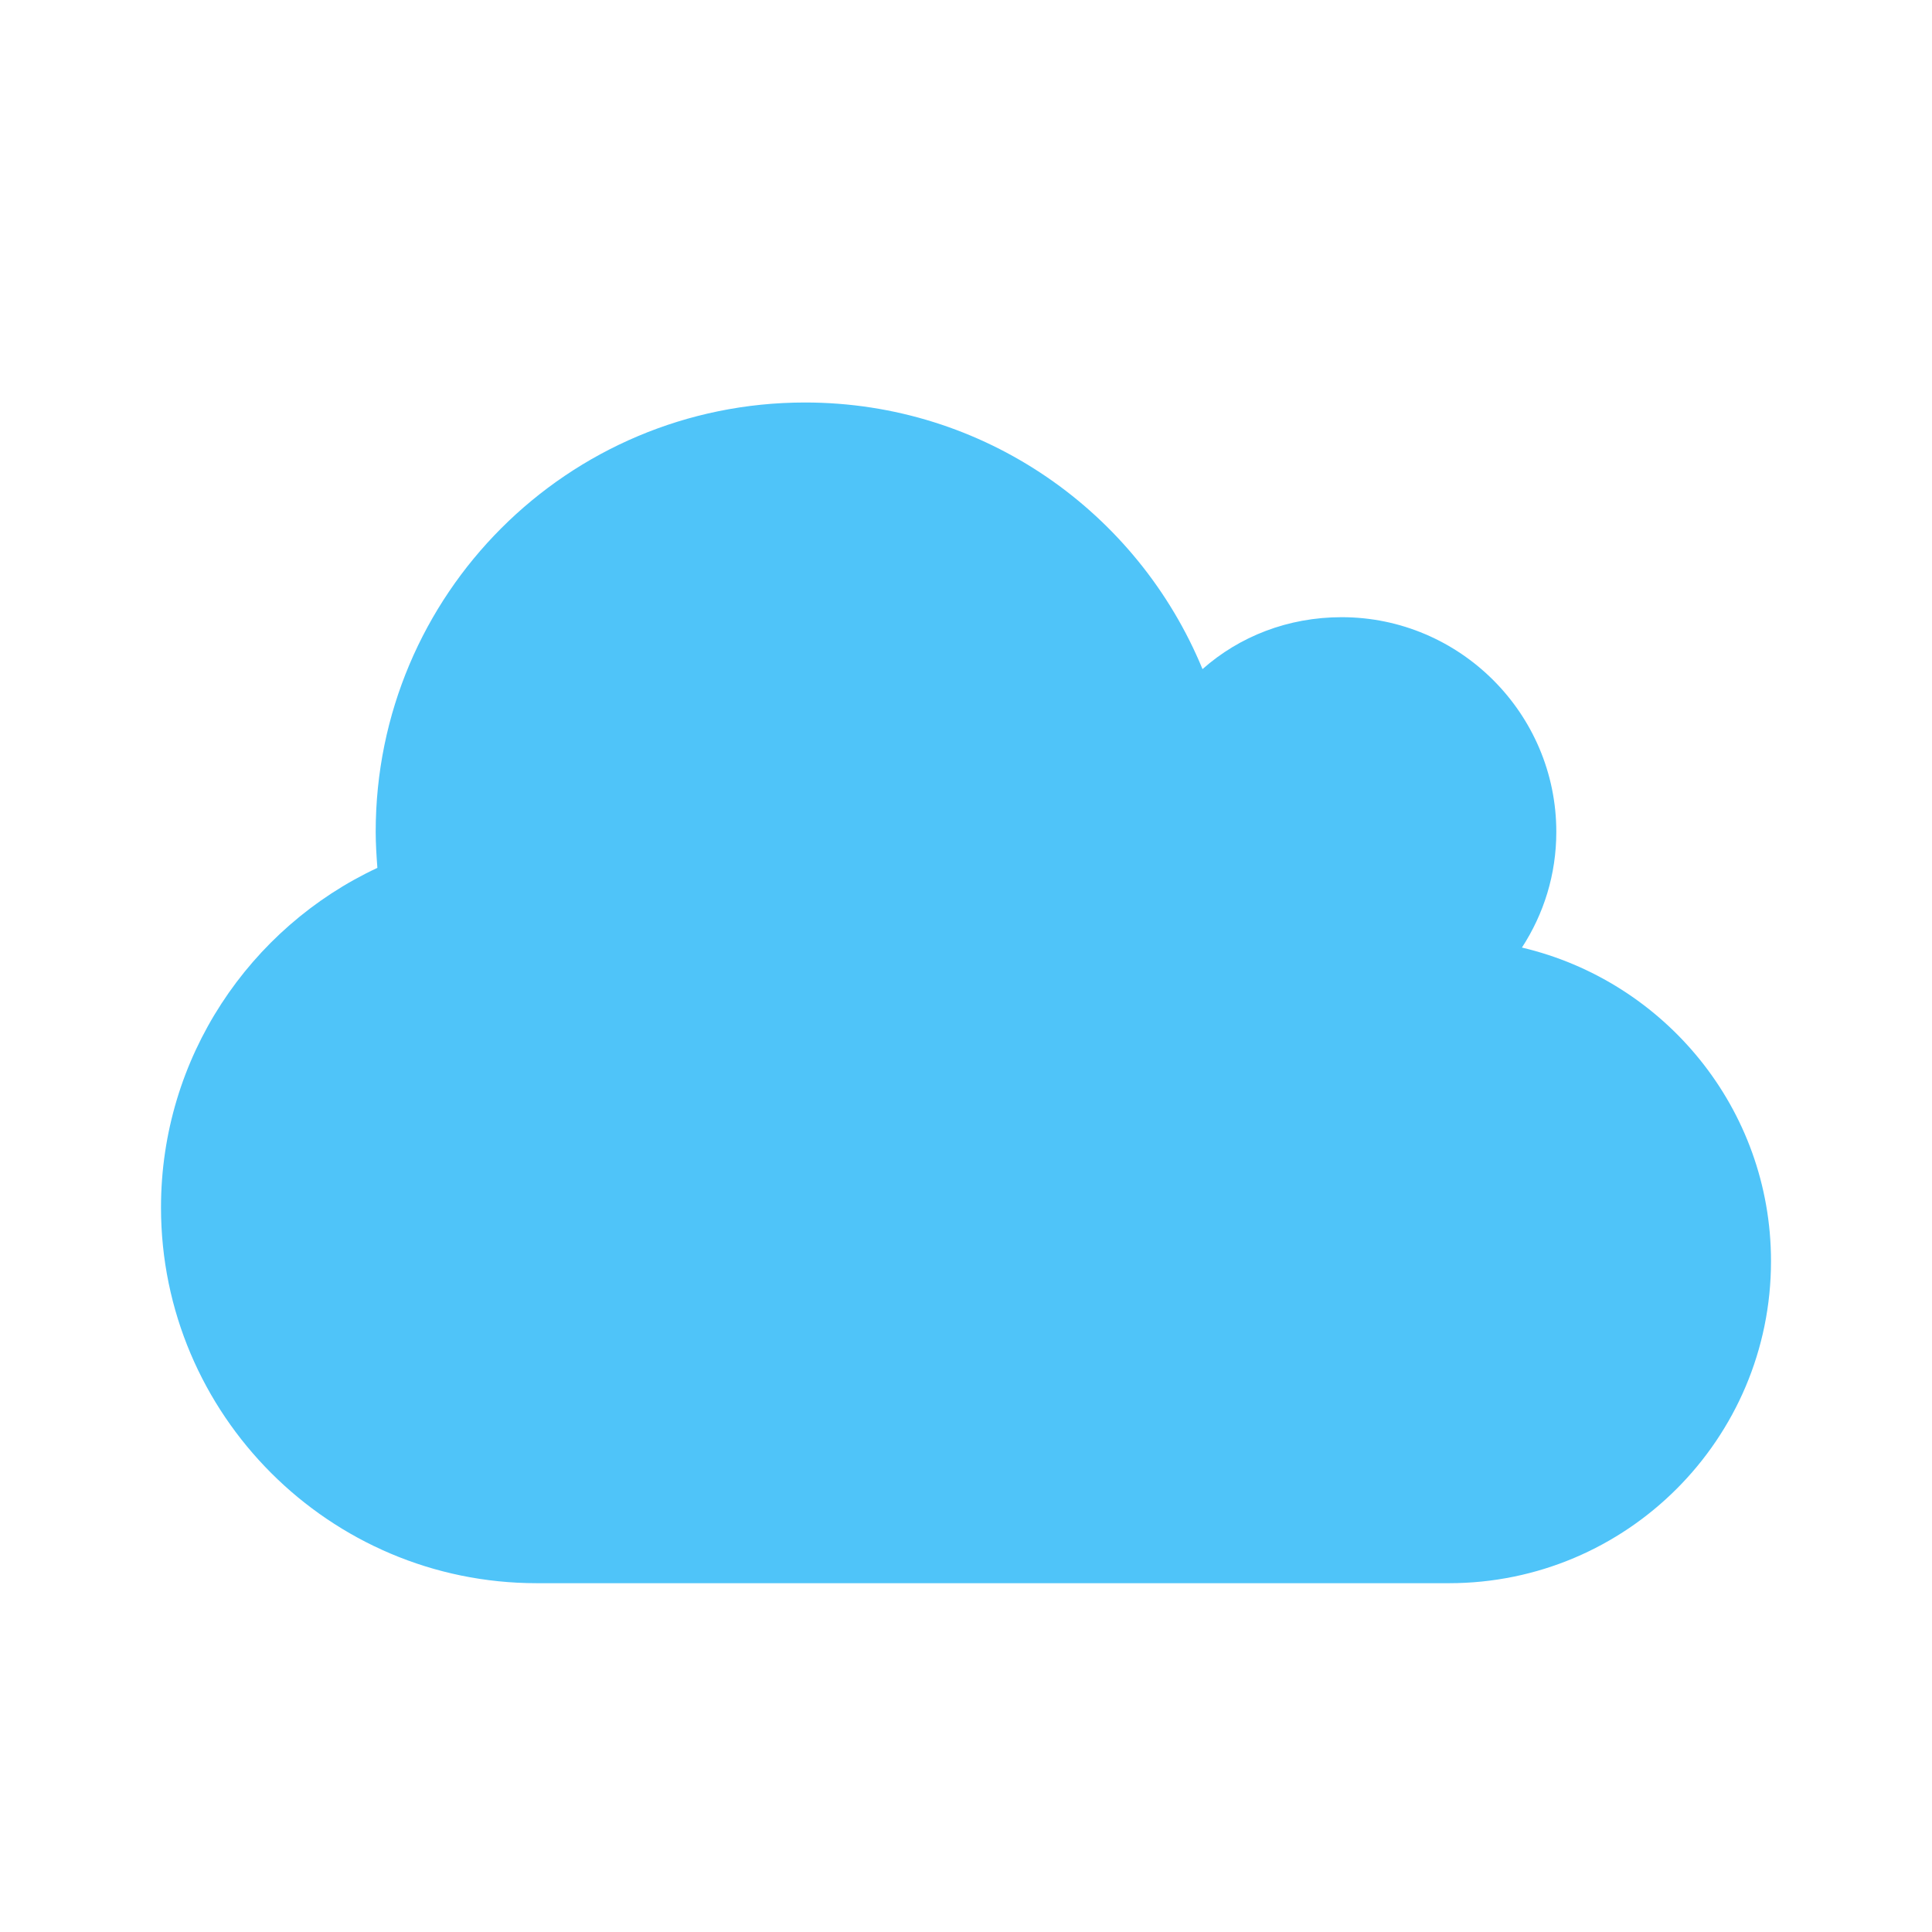
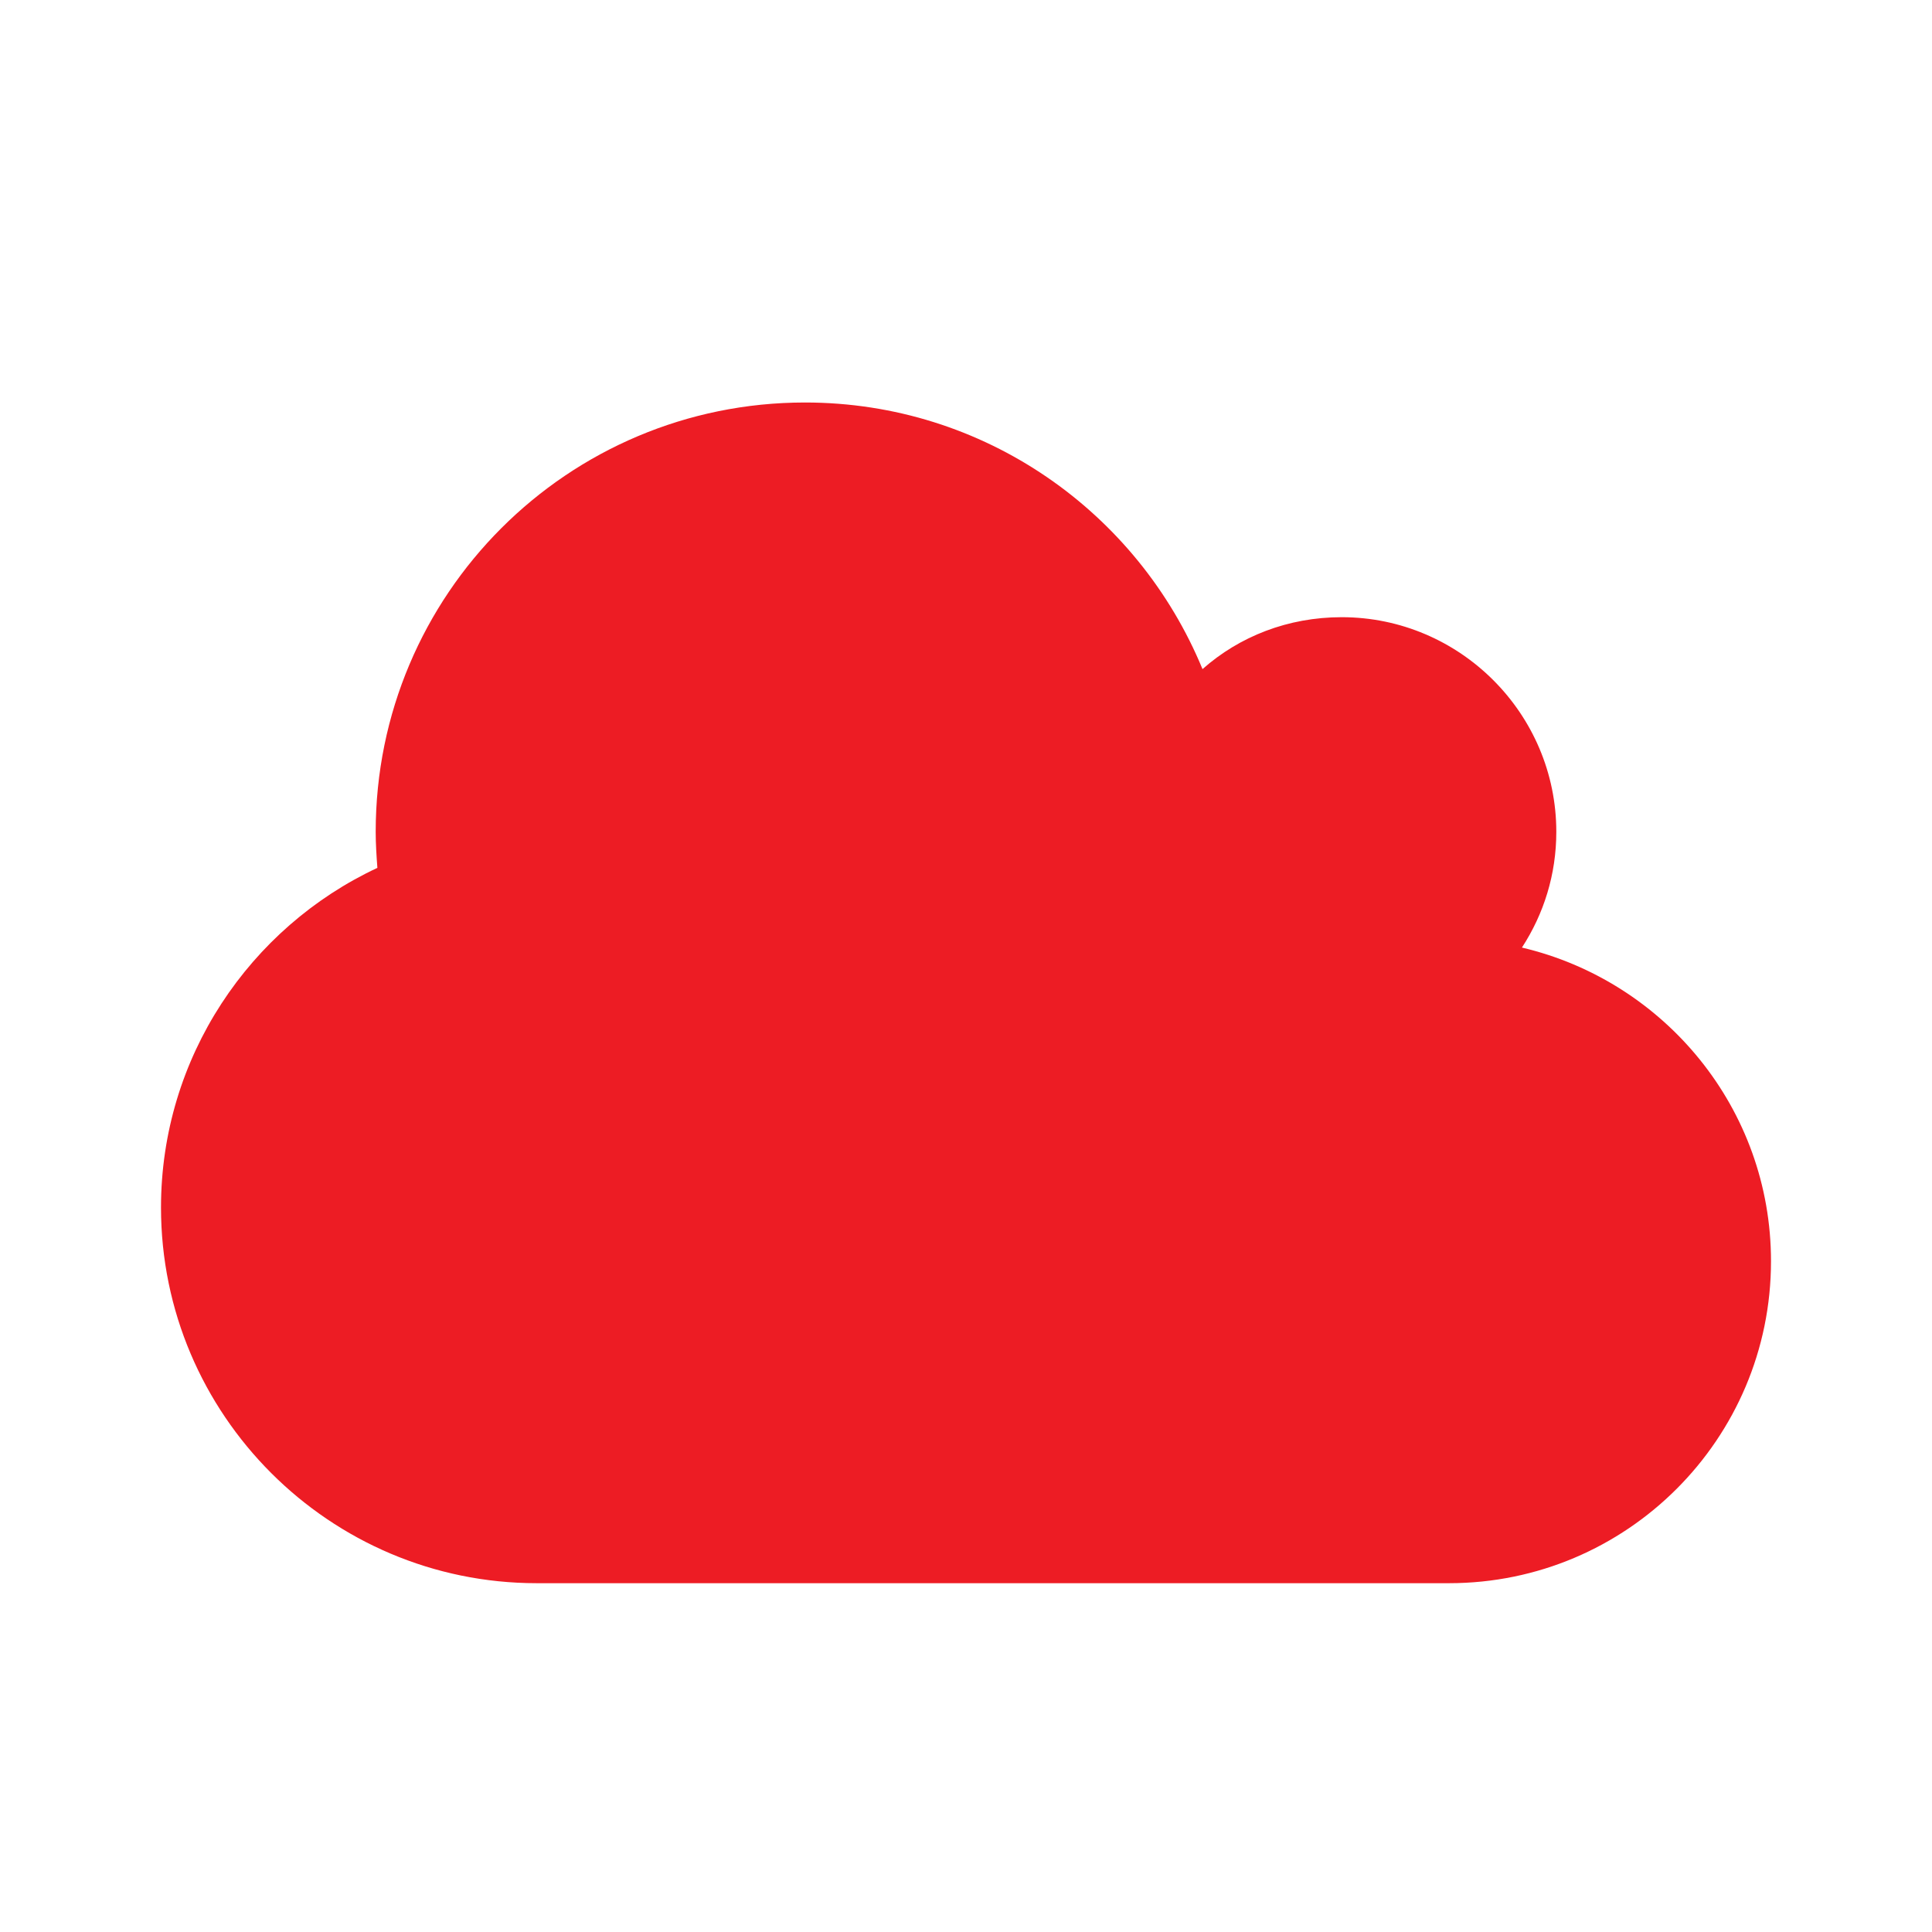
<svg xmlns="http://www.w3.org/2000/svg" width="24px" height="24px" viewBox="0 0 24 24" version="1.1">
  <g id="icon/features/cloud" stroke="none" stroke-width="1" fill="none" fill-rule="evenodd">
-     <path d="M18,19.667 C20.208,19.667 22,17.875 22,15.667 C22,13.771 20.677,12.188 18.906,11.771 C19.177,11.354 19.333,10.865 19.333,10.333 C19.333,8.865 18.135,7.667 16.667,7.667 C16,7.667 15.396,7.906 14.938,8.312 C14.135,6.365 12.229,5 10,5 C7.052,5 4.667,7.385 4.667,10.333 C4.667,10.479 4.677,10.635 4.688,10.781 C3.104,11.521 2,13.135 2,15 C2,17.573 4.094,19.667 6.667,19.667 L18,19.667 Z" id="" fill="#4FC4F9" />
+     <path d="M18,19.667 C20.208,19.667 22,17.875 22,15.667 C22,13.771 20.677,12.188 18.906,11.771 C19.177,11.354 19.333,10.865 19.333,10.333 C19.333,8.865 18.135,7.667 16.667,7.667 C16,7.667 15.396,7.906 14.938,8.312 C14.135,6.365 12.229,5 10,5 C7.052,5 4.667,7.385 4.667,10.333 C4.667,10.479 4.677,10.635 4.688,10.781 C3.104,11.521 2,13.135 2,15 C2,17.573 4.094,19.667 6.667,19.667 L18,19.667 Z" id="" fill="#ED1C24" />
  </g>
</svg>
